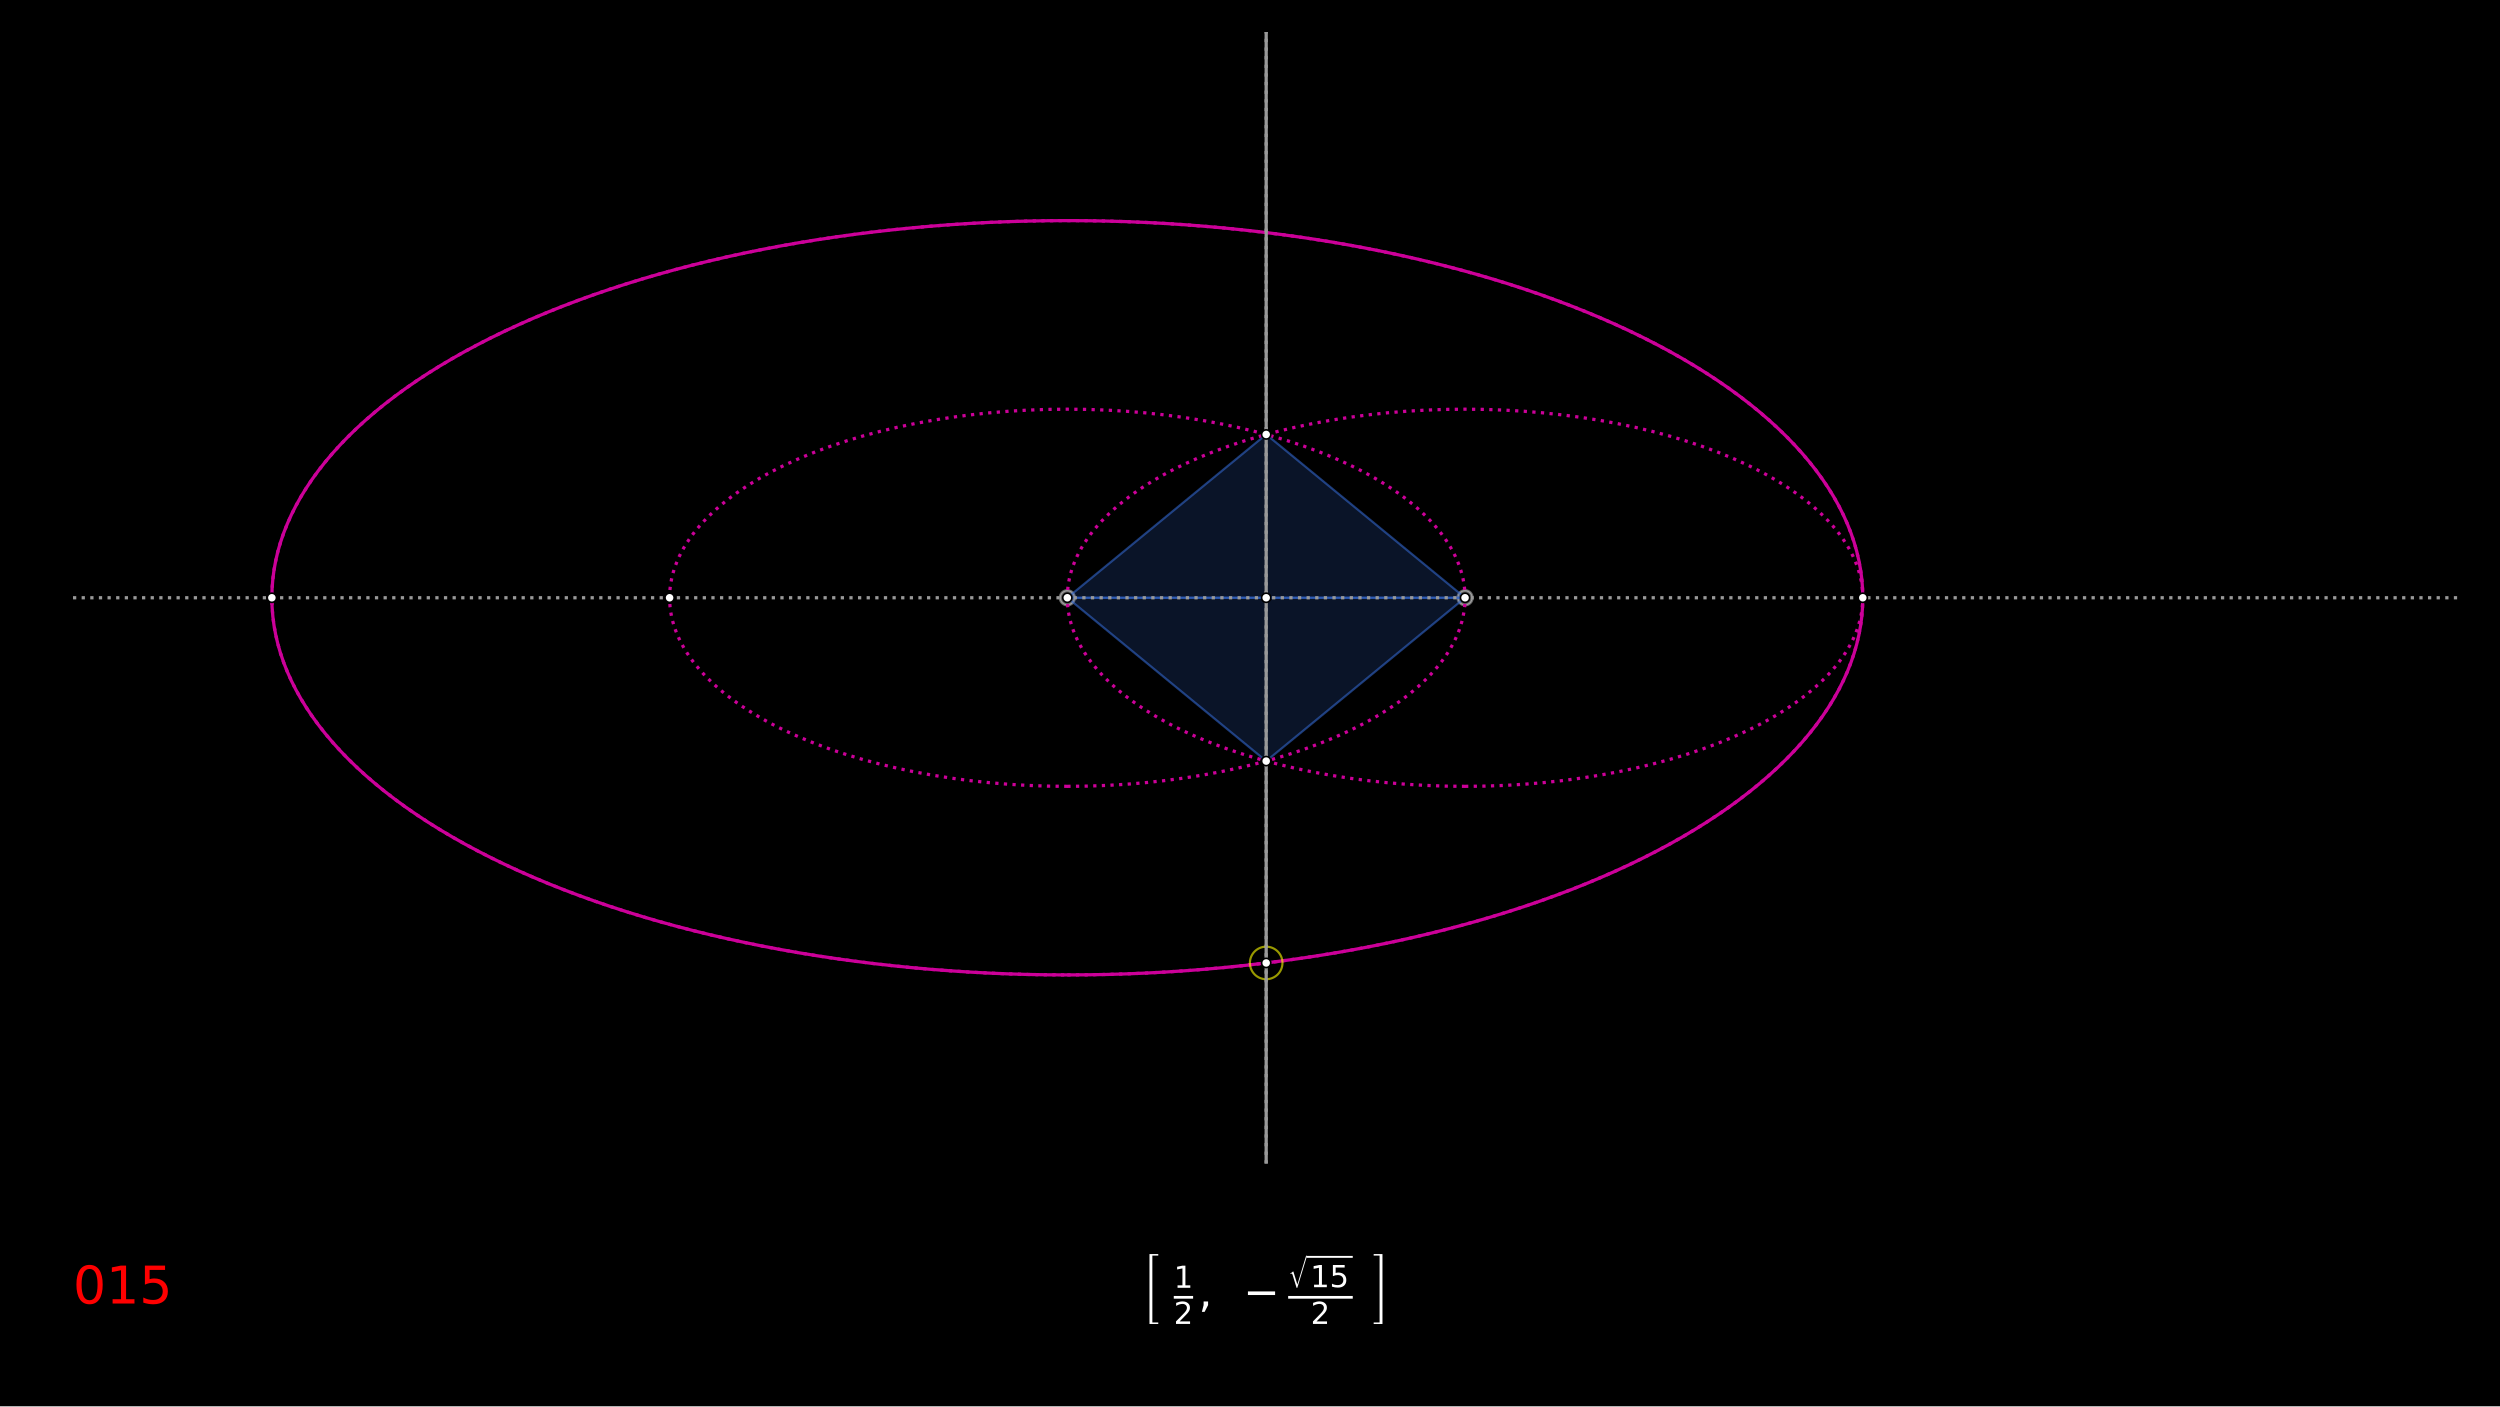
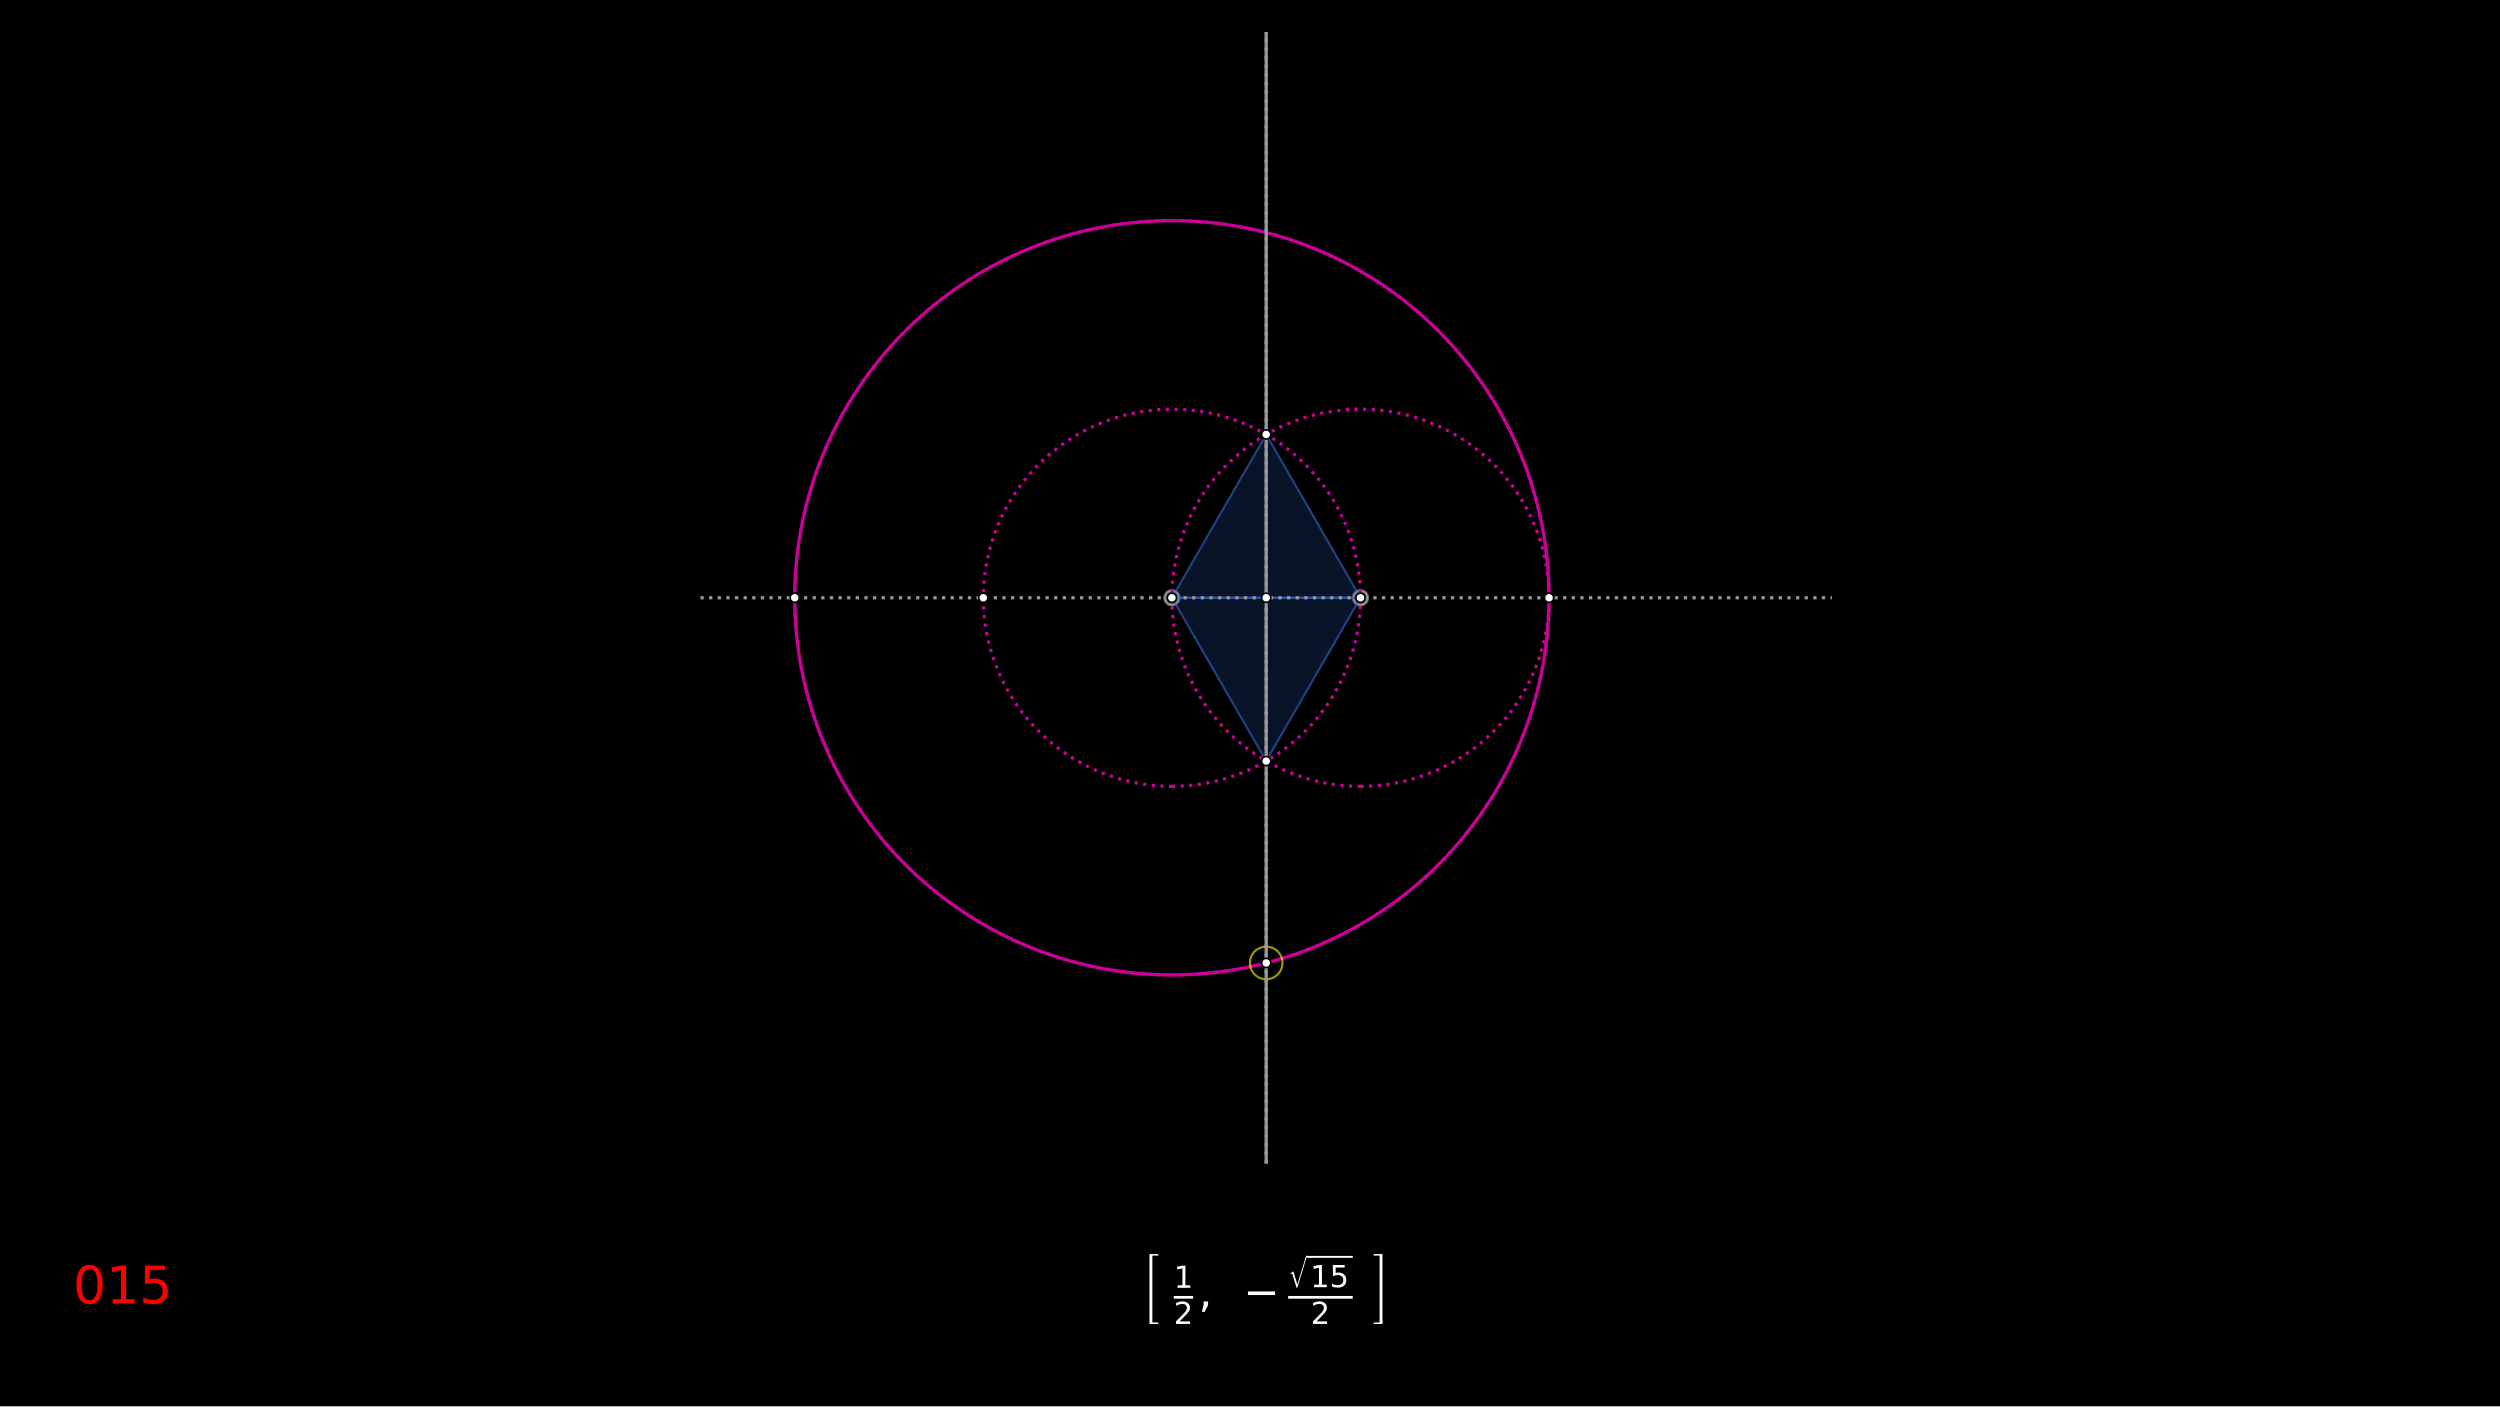
<svg xmlns="http://www.w3.org/2000/svg" xmlns:xlink="http://www.w3.org/1999/xlink" width="1152pt" height="648pt" viewBox="0 0 1152 648" version="1.1">
  <defs>
    <style type="text/css">*{stroke-linejoin: round; stroke-linecap: butt}</style>
  </defs>
  <g id="figure_1">
    <g id="patch_1">
      <path d="M 0 648  L 1152 648  L 1152 0  L 0 0  z " />
    </g>
    <g id="axes_1">
      <g id="line2d_1">
        <defs>
-           <path id="md88f1443ac" d="M 0 3.5  C 0.928 3.5 1.819 3.131 2.475 2.475  C 3.131 1.819 3.5 0.928 3.5 0  C 3.5 -0.928 3.131 -1.819 2.475 -2.475  C 1.819 -3.131 0.928 -3.5 0 -3.5  C -0.928 -3.5 -1.819 -3.131 -2.475 -2.475  C -3.131 -1.819 -3.5 -0.928 -3.5 0  C -3.5 0.928 -3.131 1.819 -2.475 2.475  C -1.819 3.131 -0.928 3.5 0 3.5  z " style="stroke: #ffffff; stroke-opacity: 0.4" />
-         </defs>
-         <g clip-path="url(#p0bac3988f5)">
-           <use xlink:href="#md88f1443ac" x="491.823" y="275.451" style="fill: #ffffff; fill-opacity: 0.4; stroke: #ffffff; stroke-opacity: 0.4" />
+           <path id="m743f5b1fb2" d="M 0 3.5  C 0.928 3.5 1.819 3.131 2.475 2.475  C 3.131 1.819 3.5 0.928 3.5 0  C 3.5 -0.928 3.131 -1.819 2.475 -2.475  C 1.819 -3.131 0.928 -3.5 0 -3.5  C -0.928 -3.5 -1.819 -3.131 -2.475 -2.475  C -3.131 -1.819 -3.5 -0.928 -3.5 0  C -3.5 0.928 -3.131 1.819 -2.475 2.475  C -1.819 3.131 -0.928 3.5 0 3.5  z " style="stroke: #ffffff; stroke-opacity: 0.4" />
+         </defs>
+         <g clip-path="url(#p1a16833b88)">
+           <use xlink:href="#m743f5b1fb2" x="540.012" y="275.451" style="fill: #ffffff; fill-opacity: 0.4; stroke: #ffffff; stroke-opacity: 0.4" />
        </g>
      </g>
      <g id="line2d_2">
-         <g clip-path="url(#p0bac3988f5)">
-           <use xlink:href="#md88f1443ac" x="675.097" y="275.451" style="fill: #ffffff; fill-opacity: 0.4; stroke: #ffffff; stroke-opacity: 0.4" />
+         <g clip-path="url(#p1a16833b88)">
+           <use xlink:href="#m743f5b1fb2" x="626.908" y="275.451" style="fill: #ffffff; fill-opacity: 0.4; stroke: #ffffff; stroke-opacity: 0.4" />
        </g>
      </g>
      <g id="patch_2">
-         <path d="M 491.823 362.348  C 540.428 362.348 587.048 353.192 621.417 336.896  C 655.786 320.601 675.097 298.496 675.097 275.451  C 675.097 252.406 655.786 230.301 621.417 214.005  C 587.048 197.71 540.428 188.554 491.823 188.554  C 443.219 188.554 396.598 197.71 362.23 214.005  C 327.861 230.301 308.55 252.406 308.55 275.451  C 308.55 298.496 327.861 320.601 362.23 336.896  C 396.598 353.192 443.219 362.348 491.823 362.348  L 491.823 362.348  z " clip-path="url(#p0bac3988f5)" style="fill: none; stroke-dasharray: 1.5,2.475; stroke-dashoffset: 0; stroke: #cc0099; stroke-width: 1.5; stroke-linejoin: miter" />
+         <path d="M 540.012 362.348  C 563.057 362.348 585.161 353.192 601.457 336.896  C 617.752 320.601 626.908 298.496 626.908 275.451  C 626.908 252.406 617.752 230.301 601.457 214.005  C 585.161 197.71 563.057 188.554 540.012 188.554  C 516.966 188.554 494.862 197.71 478.566 214.005  C 462.271 230.301 453.115 252.406 453.115 275.451  C 453.115 298.496 462.271 320.601 478.566 336.896  C 494.862 353.192 516.966 362.348 540.012 362.348  L 540.012 362.348  z " clip-path="url(#p1a16833b88)" style="fill: none; stroke-dasharray: 1.5,2.475; stroke-dashoffset: 0; stroke: #cc0099; stroke-width: 1.5; stroke-linejoin: miter" />
      </g>
      <g id="patch_3">
-         <path d="M 675.097 362.348  C 723.701 362.348 770.322 353.192 804.69 336.896  C 839.059 320.601 858.37 298.496 858.37 275.451  C 858.37 252.406 839.059 230.301 804.69 214.005  C 770.322 197.71 723.701 188.554 675.097 188.554  C 626.492 188.554 579.872 197.71 545.503 214.005  C 511.134 230.301 491.823 252.406 491.823 275.451  C 491.823 298.496 511.134 320.601 545.503 336.896  C 579.872 353.192 626.492 362.348 675.097 362.348  L 675.097 362.348  z " clip-path="url(#p0bac3988f5)" style="fill: none; stroke-dasharray: 1.5,2.475; stroke-dashoffset: 0; stroke: #cc0099; stroke-width: 1.5; stroke-linejoin: miter" />
+         <path d="M 626.908 362.348  C 649.954 362.348 672.058 353.192 688.354 336.896  C 704.649 320.601 713.805 298.496 713.805 275.451  C 713.805 252.406 704.649 230.301 688.354 214.005  C 672.058 197.71 649.954 188.554 626.908 188.554  C 603.863 188.554 581.759 197.71 565.463 214.005  C 549.168 230.301 540.012 252.406 540.012 275.451  C 540.012 298.496 549.168 320.601 565.463 336.896  C 581.759 353.192 603.863 362.348 626.908 362.348  L 626.908 362.348  z " clip-path="url(#p1a16833b88)" style="fill: none; stroke-dasharray: 1.5,2.475; stroke-dashoffset: 0; stroke: #cc0099; stroke-width: 1.5; stroke-linejoin: miter" />
      </g>
      <g id="patch_4">
-         <path d="M 491.823 275.451  L 675.097 275.451  L 583.46 350.706  z " clip-path="url(#p0bac3988f5)" style="fill: #3366cc; fill-opacity: 0.2; stroke: #3366cc; stroke-opacity: 0.6; stroke-linejoin: miter" />
+         <path d="M 540.012 275.451  L 626.908 275.451  L 583.46 350.706  z " clip-path="url(#p1a16833b88)" style="fill: #3366cc; fill-opacity: 0.2; stroke: #3366cc; stroke-opacity: 0.6; stroke-linejoin: miter" />
      </g>
      <g id="patch_5">
-         <path d="M 491.823 275.451  L 675.097 275.451  L 583.46 200.196  z " clip-path="url(#p0bac3988f5)" style="fill: #3366cc; fill-opacity: 0.2; stroke: #3366cc; stroke-opacity: 0.6; stroke-linejoin: miter" />
+         <path d="M 540.012 275.451  L 626.908 275.451  L 583.46 200.196  z " clip-path="url(#p1a16833b88)" style="fill: #3366cc; fill-opacity: 0.2; stroke: #3366cc; stroke-opacity: 0.6; stroke-linejoin: miter" />
      </g>
      <g id="patch_6">
-         <path d="M 491.823 449.245  C 589.033 449.245 682.274 430.933 751.011 398.342  C 819.748 365.751 858.37 321.542 858.37 275.451  C 858.37 229.36 819.748 185.151 751.011 152.56  C 682.274 119.969 589.033 101.657 491.823 101.657  C 394.614 101.657 301.373 119.969 232.636 152.56  C 163.898 185.151 125.277 229.36 125.277 275.451  C 125.277 321.542 163.898 365.751 232.636 398.342  C 301.373 430.933 394.614 449.245 491.823 449.245  L 491.823 449.245  z " clip-path="url(#p0bac3988f5)" style="fill: none; stroke-dasharray: 1.5,2.475; stroke-dashoffset: 0; stroke: #cc0099; stroke-width: 1.5; stroke-linejoin: miter" />
+         <path d="M 540.012 449.245  C 586.102 449.245 630.311 430.933 662.902 398.342  C 695.493 365.751 713.805 321.542 713.805 275.451  C 713.805 229.36 695.493 185.151 662.902 152.56  C 630.311 119.969 586.102 101.657 540.012 101.657  C 493.921 101.657 449.712 119.969 417.121 152.56  C 384.53 185.151 366.218 229.36 366.218 275.451  C 366.218 321.542 384.53 365.751 417.121 398.342  C 449.712 430.933 493.921 449.245 540.012 449.245  L 540.012 449.245  z " clip-path="url(#p1a16833b88)" style="fill: none; stroke-dasharray: 1.5,2.475; stroke-dashoffset: 0; stroke: #cc0099; stroke-width: 1.5; stroke-linejoin: miter" />
      </g>
      <g id="patch_7">
-         <path d="M 491.823 449.245  C 589.033 449.245 682.274 430.933 751.011 398.342  C 819.748 365.751 858.37 321.542 858.37 275.451  C 858.37 229.36 819.748 185.151 751.011 152.56  C 682.274 119.969 589.033 101.657 491.823 101.657  C 394.614 101.657 301.373 119.969 232.636 152.56  C 163.898 185.151 125.277 229.36 125.277 275.451  C 125.277 321.542 163.898 365.751 232.636 398.342  C 301.373 430.933 394.614 449.245 491.823 449.245  L 491.823 449.245  z " clip-path="url(#p0bac3988f5)" style="fill: none; stroke: #cc0099; stroke-width: 1.5; stroke-linejoin: miter" />
+         <path d="M 540.012 449.245  C 586.102 449.245 630.311 430.933 662.902 398.342  C 695.493 365.751 713.805 321.542 713.805 275.451  C 713.805 229.36 695.493 185.151 662.902 152.56  C 630.311 119.969 586.102 101.657 540.012 101.657  C 493.921 101.657 449.712 119.969 417.121 152.56  C 384.53 185.151 366.218 229.36 366.218 275.451  C 366.218 321.542 384.53 365.751 417.121 398.342  C 449.712 430.933 493.921 449.245 540.012 449.245  L 540.012 449.245  z " clip-path="url(#p1a16833b88)" style="fill: none; stroke: #cc0099; stroke-width: 1.5; stroke-linejoin: miter" />
      </g>
      <g id="line2d_3">
-         <path d="M 33.64 275.451  L 1133.28 275.451  " clip-path="url(#p0bac3988f5)" style="fill: none; stroke-dasharray: 1.5,2.475; stroke-dashoffset: 0; stroke: #999999; stroke-width: 1.5" />
+         <path d="M 322.769 275.451  L 844.151 275.451  " clip-path="url(#p1a16833b88)" style="fill: none; stroke-dasharray: 1.5,2.475; stroke-dashoffset: 0; stroke: #999999; stroke-width: 1.5" />
      </g>
      <g id="line2d_4">
-         <path d="M 583.46 536.142  L 583.46 14.76  " clip-path="url(#p0bac3988f5)" style="fill: none; stroke-dasharray: 1.5,2.475; stroke-dashoffset: 0; stroke: #999999; stroke-width: 1.5" />
+         <path d="M 583.46 536.142  L 583.46 14.76  " clip-path="url(#p1a16833b88)" style="fill: none; stroke-dasharray: 1.5,2.475; stroke-dashoffset: 0; stroke: #999999; stroke-width: 1.5" />
      </g>
      <g id="line2d_5">
        <defs>
-           <path id="mad67f33924" d="M 0 7.5  C 1.989 7.5 3.897 6.71 5.303 5.303  C 6.71 3.897 7.5 1.989 7.5 0  C 7.5 -1.989 6.71 -3.897 5.303 -5.303  C 3.897 -6.71 1.989 -7.5 0 -7.5  C -1.989 -7.5 -3.897 -6.71 -5.303 -5.303  C -6.71 -3.897 -7.5 -1.989 -7.5 0  C -7.5 1.989 -6.71 3.897 -5.303 5.303  C -3.897 6.71 -1.989 7.5 0 7.5  z " style="stroke: #ffff00; stroke-opacity: 0.6" />
-         </defs>
-         <g clip-path="url(#p0bac3988f5)">
-           <use xlink:href="#mad67f33924" x="583.46" y="443.726" style="fill-opacity: 0; stroke: #ffff00; stroke-opacity: 0.6" />
+           <path id="m29aa020ff8" d="M 0 7.5  C 1.989 7.5 3.897 6.71 5.303 5.303  C 6.71 3.897 7.5 1.989 7.5 0  C 7.5 -1.989 6.71 -3.897 5.303 -5.303  C 3.897 -6.71 1.989 -7.5 0 -7.5  C -1.989 -7.5 -3.897 -6.71 -5.303 -5.303  C -6.71 -3.897 -7.5 -1.989 -7.5 0  C -7.5 1.989 -6.71 3.897 -5.303 5.303  C -3.897 6.71 -1.989 7.5 0 7.5  z " style="stroke: #ffff00; stroke-opacity: 0.6" />
+         </defs>
+         <g clip-path="url(#p1a16833b88)">
+           <use xlink:href="#m29aa020ff8" x="583.46" y="443.726" style="fill-opacity: 0; stroke: #ffff00; stroke-opacity: 0.6" />
        </g>
      </g>
      <g id="line2d_6">
-         <path d="M 583.46 536.142  L 583.46 14.76  " clip-path="url(#p0bac3988f5)" style="fill: none; stroke: #999999; stroke-width: 1.5; stroke-linecap: square" />
+         <path d="M 583.46 536.142  L 583.46 14.76  " clip-path="url(#p1a16833b88)" style="fill: none; stroke: #999999; stroke-width: 1.5; stroke-linecap: square" />
      </g>
      <g id="line2d_7">
        <defs>
-           <path id="mec4bc1a6eb" d="M 0 2  C 0.53 2 1.039 1.789 1.414 1.414  C 1.789 1.039 2 0.53 2 0  C 2 -0.53 1.789 -1.039 1.414 -1.414  C 1.039 -1.789 0.53 -2 0 -2  C -0.53 -2 -1.039 -1.789 -1.414 -1.414  C -1.789 -1.039 -2 -0.53 -2 0  C -2 0.53 -1.789 1.039 -1.414 1.414  C -1.039 1.789 -0.53 2 0 2  z " style="stroke: #000000" />
-         </defs>
-         <g clip-path="url(#p0bac3988f5)">
-           <use xlink:href="#mec4bc1a6eb" x="491.823" y="275.451" style="stroke: #000000" />
+           <path id="m91a5dd87ad" d="M 0 2  C 0.53 2 1.039 1.789 1.414 1.414  C 1.789 1.039 2 0.53 2 0  C 2 -0.53 1.789 -1.039 1.414 -1.414  C 1.039 -1.789 0.53 -2 0 -2  C -0.53 -2 -1.039 -1.789 -1.414 -1.414  C -1.789 -1.039 -2 -0.53 -2 0  C -2 0.53 -1.789 1.039 -1.414 1.414  C -1.039 1.789 -0.53 2 0 2  z " style="stroke: #000000" />
+         </defs>
+         <g clip-path="url(#p1a16833b88)">
+           <use xlink:href="#m91a5dd87ad" x="540.012" y="275.451" style="stroke: #000000" />
        </g>
      </g>
      <g id="line2d_8">
-         <g clip-path="url(#p0bac3988f5)">
-           <use xlink:href="#mec4bc1a6eb" x="675.097" y="275.451" style="stroke: #000000" />
+         <g clip-path="url(#p1a16833b88)">
+           <use xlink:href="#m91a5dd87ad" x="626.908" y="275.451" style="stroke: #000000" />
        </g>
      </g>
      <g id="line2d_9">
-         <g clip-path="url(#p0bac3988f5)">
-           <use xlink:href="#mec4bc1a6eb" x="308.55" y="275.451" style="stroke: #000000" />
+         <g clip-path="url(#p1a16833b88)">
+           <use xlink:href="#m91a5dd87ad" x="453.115" y="275.451" style="stroke: #000000" />
        </g>
      </g>
      <g id="line2d_10">
-         <g clip-path="url(#p0bac3988f5)">
-           <use xlink:href="#mec4bc1a6eb" x="858.37" y="275.451" style="stroke: #000000" />
+         <g clip-path="url(#p1a16833b88)">
+           <use xlink:href="#m91a5dd87ad" x="713.805" y="275.451" style="stroke: #000000" />
        </g>
      </g>
      <g id="line2d_11">
-         <g clip-path="url(#p0bac3988f5)">
-           <use xlink:href="#mec4bc1a6eb" x="583.46" y="350.706" style="stroke: #000000" />
+         <g clip-path="url(#p1a16833b88)">
+           <use xlink:href="#m91a5dd87ad" x="583.46" y="350.706" style="stroke: #000000" />
        </g>
      </g>
      <g id="line2d_12">
-         <g clip-path="url(#p0bac3988f5)">
-           <use xlink:href="#mec4bc1a6eb" x="583.46" y="200.196" style="stroke: #000000" />
+         <g clip-path="url(#p1a16833b88)">
+           <use xlink:href="#m91a5dd87ad" x="583.46" y="200.196" style="stroke: #000000" />
        </g>
      </g>
      <g id="line2d_13">
-         <g clip-path="url(#p0bac3988f5)">
-           <use xlink:href="#mec4bc1a6eb" x="583.46" y="275.451" style="stroke: #000000" />
+         <g clip-path="url(#p1a16833b88)">
+           <use xlink:href="#m91a5dd87ad" x="583.46" y="275.451" style="stroke: #000000" />
        </g>
      </g>
      <g id="line2d_14">
-         <g clip-path="url(#p0bac3988f5)">
-           <use xlink:href="#mec4bc1a6eb" x="125.277" y="275.451" style="stroke: #000000" />
+         <g clip-path="url(#p1a16833b88)">
+           <use xlink:href="#m91a5dd87ad" x="366.218" y="275.451" style="stroke: #000000" />
        </g>
      </g>
      <g id="line2d_15">
-         <g clip-path="url(#p0bac3988f5)">
-           <use xlink:href="#mec4bc1a6eb" x="583.46" y="443.726" style="stroke: #000000" />
+         <g clip-path="url(#p1a16833b88)">
+           <use xlink:href="#m91a5dd87ad" x="583.46" y="443.726" style="stroke: #000000" />
        </g>
      </g>
      <g id="line2d_16">
        <defs>
-           <path id="md34d284b62" d="M 0 1.25  C 0.332 1.25 0.649 1.118 0.884 0.884  C 1.118 0.649 1.25 0.332 1.25 0  C 1.25 -0.332 1.118 -0.649 0.884 -0.884  C 0.649 -1.118 0.332 -1.25 0 -1.25  C -0.332 -1.25 -0.649 -1.118 -0.884 -0.884  C -1.118 -0.649 -1.25 -0.332 -1.25 0  C -1.25 0.332 -1.118 0.649 -0.884 0.884  C -0.649 1.118 -0.332 1.25 0 1.25  z " style="stroke: #ffffff" />
-         </defs>
-         <g clip-path="url(#p0bac3988f5)">
-           <use xlink:href="#md34d284b62" x="491.823" y="275.451" style="fill: #ffffff; stroke: #ffffff" />
+           <path id="m654c9cf60b" d="M 0 1.25  C 0.332 1.25 0.649 1.118 0.884 0.884  C 1.118 0.649 1.25 0.332 1.25 0  C 1.25 -0.332 1.118 -0.649 0.884 -0.884  C 0.649 -1.118 0.332 -1.25 0 -1.25  C -0.332 -1.25 -0.649 -1.118 -0.884 -0.884  C -1.118 -0.649 -1.25 -0.332 -1.25 0  C -1.25 0.332 -1.118 0.649 -0.884 0.884  C -0.649 1.118 -0.332 1.25 0 1.25  z " style="stroke: #ffffff" />
+         </defs>
+         <g clip-path="url(#p1a16833b88)">
+           <use xlink:href="#m654c9cf60b" x="540.012" y="275.451" style="fill: #ffffff; stroke: #ffffff" />
        </g>
      </g>
      <g id="line2d_17">
-         <g clip-path="url(#p0bac3988f5)">
-           <use xlink:href="#md34d284b62" x="675.097" y="275.451" style="fill: #ffffff; stroke: #ffffff" />
+         <g clip-path="url(#p1a16833b88)">
+           <use xlink:href="#m654c9cf60b" x="626.908" y="275.451" style="fill: #ffffff; stroke: #ffffff" />
        </g>
      </g>
      <g id="line2d_18">
-         <g clip-path="url(#p0bac3988f5)">
-           <use xlink:href="#md34d284b62" x="308.55" y="275.451" style="fill: #ffffff; stroke: #ffffff" />
+         <g clip-path="url(#p1a16833b88)">
+           <use xlink:href="#m654c9cf60b" x="453.115" y="275.451" style="fill: #ffffff; stroke: #ffffff" />
        </g>
      </g>
      <g id="line2d_19">
-         <g clip-path="url(#p0bac3988f5)">
-           <use xlink:href="#md34d284b62" x="858.37" y="275.451" style="fill: #ffffff; stroke: #ffffff" />
+         <g clip-path="url(#p1a16833b88)">
+           <use xlink:href="#m654c9cf60b" x="713.805" y="275.451" style="fill: #ffffff; stroke: #ffffff" />
        </g>
      </g>
      <g id="line2d_20">
-         <g clip-path="url(#p0bac3988f5)">
-           <use xlink:href="#md34d284b62" x="583.46" y="350.706" style="fill: #ffffff; stroke: #ffffff" />
+         <g clip-path="url(#p1a16833b88)">
+           <use xlink:href="#m654c9cf60b" x="583.46" y="350.706" style="fill: #ffffff; stroke: #ffffff" />
        </g>
      </g>
      <g id="line2d_21">
-         <g clip-path="url(#p0bac3988f5)">
-           <use xlink:href="#md34d284b62" x="583.46" y="200.196" style="fill: #ffffff; stroke: #ffffff" />
+         <g clip-path="url(#p1a16833b88)">
+           <use xlink:href="#m654c9cf60b" x="583.46" y="200.196" style="fill: #ffffff; stroke: #ffffff" />
        </g>
      </g>
      <g id="line2d_22">
-         <g clip-path="url(#p0bac3988f5)">
-           <use xlink:href="#md34d284b62" x="583.46" y="275.451" style="fill: #ffffff; stroke: #ffffff" />
+         <g clip-path="url(#p1a16833b88)">
+           <use xlink:href="#m654c9cf60b" x="583.46" y="275.451" style="fill: #ffffff; stroke: #ffffff" />
        </g>
      </g>
      <g id="line2d_23">
-         <g clip-path="url(#p0bac3988f5)">
-           <use xlink:href="#md34d284b62" x="125.277" y="275.451" style="fill: #ffffff; stroke: #ffffff" />
+         <g clip-path="url(#p1a16833b88)">
+           <use xlink:href="#m654c9cf60b" x="366.218" y="275.451" style="fill: #ffffff; stroke: #ffffff" />
        </g>
      </g>
      <g id="line2d_24">
-         <g clip-path="url(#p0bac3988f5)">
-           <use xlink:href="#md34d284b62" x="583.46" y="443.726" style="fill: #ffffff; stroke: #ffffff" />
+         <g clip-path="url(#p1a16833b88)">
+           <use xlink:href="#m654c9cf60b" x="583.46" y="443.726" style="fill: #ffffff; stroke: #ffffff" />
        </g>
      </g>
    </g>
    <g id="axes_2">
      <g id="text_1">
        <g style="fill: #ffffff" transform="translate(526.36 602.2509) scale(0.2 -0.2)">
          <defs>
            <path id="STIXSizeTwoSym-Regular-5b" d="M 2701 -1786  L 1216 -1786  L 1216 10022  L 2701 10022  L 2701 9766  L 1702 9766  L 1702 -1530  L 2701 -1530  L 2701 -1786  z " transform="scale(0.015625)" />
            <path id="DejaVuSans-31" d="M 794 531  L 1825 531  L 1825 4091  L 703 3866  L 703 4441  L 1819 4666  L 2450 4666  L 2450 531  L 3481 531  L 3481 0  L 794 0  L 794 531  z " transform="scale(0.015625)" />
            <path id="DejaVuSans-32" d="M 1228 531  L 3431 531  L 3431 0  L 469 0  L 469 531  Q 828 903 1448 1529  Q 2069 2156 2228 2338  Q 2531 2678 2651 2914  Q 2772 3150 2772 3378  Q 2772 3750 2511 3984  Q 2250 4219 1831 4219  Q 1534 4219 1204 4116  Q 875 4013 500 3803  L 500 4441  Q 881 4594 1212 4672  Q 1544 4750 1819 4750  Q 2544 4750 2975 4387  Q 3406 4025 3406 3419  Q 3406 3131 3298 2873  Q 3191 2616 2906 2266  Q 2828 2175 2409 1742  Q 1991 1309 1228 531  z " transform="scale(0.015625)" />
            <path id="DejaVuSans-2c" d="M 750 794  L 1409 794  L 1409 256  L 897 -744  L 494 -744  L 750 256  L 750 794  z " transform="scale(0.015625)" />
            <path id="DejaVuSans-2212" d="M 678 2272  L 4684 2272  L 4684 1741  L 678 1741  L 678 2272  z " transform="scale(0.015625)" />
            <path id="STIXSizeOneSym-Regular-221a" d="M 6970 9933  L 3373 -1888  L 3104 -1888  L 1626 2918  Q 1555 3149 1465 3251  Q 1376 3354 1229 3354  Q 1011 3354 794 3181  L 717 3309  L 1766 4115  L 1926 4115  L 3379 -602  L 3405 -602  L 6605 9933  L 6970 9933  z " transform="scale(0.015625)" />
            <path id="DejaVuSans-35" d="M 691 4666  L 3169 4666  L 3169 4134  L 1269 4134  L 1269 2991  Q 1406 3038 1543 3061  Q 1681 3084 1819 3084  Q 2600 3084 3056 2656  Q 3513 2228 3513 1497  Q 3513 744 3044 326  Q 2575 -91 1722 -91  Q 1428 -91 1123 -41  Q 819 9 494 109  L 494 744  Q 775 591 1075 516  Q 1375 441 1709 441  Q 2250 441 2565 725  Q 2881 1009 2881 1497  Q 2881 1984 2565 2268  Q 2250 2553 1709 2553  Q 1456 2553 1204 2497  Q 953 2441 691 2322  L 691 4666  z " transform="scale(0.015625)" />
            <path id="STIXSizeTwoSym-Regular-5d" d="M 1722 -1786  L 237 -1786  L 237 -1530  L 1235 -1530  L 1235 9766  L 237 9766  L 237 10022  L 1722 10022  L 1722 -1786  z " transform="scale(0.015625)" />
          </defs>
          <use xlink:href="#STIXSizeTwoSym-Regular-5b" transform="translate(0 -14.83437) scale(0.873171)" />
          <use xlink:href="#DejaVuSans-31" transform="translate(72.5755 44.10312) scale(0.7)" />
          <use xlink:href="#DejaVuSans-32" transform="translate(72.5755 -39.1) scale(0.7)" />
          <use xlink:href="#DejaVuSans-2c" transform="translate(129.6116 0.30625)" />
          <use xlink:href="#DejaVuSans-2212" transform="translate(232.834 0.30625)" />
          <use xlink:href="#STIXSizeOneSym-Regular-221a" transform="translate(336.1054 55.87188) scale(0.400127)" />
          <use xlink:href="#DejaVuSans-31" transform="translate(387.1222 45.59063) scale(0.7)" />
          <use xlink:href="#DejaVuSans-35" transform="translate(431.6584 45.59063) scale(0.7)" />
          <use xlink:href="#DejaVuSans-32" transform="translate(388.1054 -39.1) scale(0.7)" />
          <use xlink:href="#STIXSizeTwoSym-Regular-5d" transform="translate(529.9149 -14.83437) scale(0.873171)" />
          <path d="M 72.575 19.103  L 72.575 25.353  L 117.112 25.353  L 117.112 19.103  L 72.575 19.103  z " />
          <path d="M 378.372 113.25  L 378.372 117.625  L 484.944 117.625  L 484.944 113.25  L 378.372 113.25  z " />
          <path d="M 336.105 19.103  L 336.105 25.353  L 484.944 25.353  L 484.944 19.103  L 336.105 19.103  z " />
        </g>
      </g>
      <g id="text_2">
        <g style="fill: #ff0000" transform="translate(33.64 600.6734) scale(0.24 -0.24)">
          <defs>
            <path id="DejaVuSans-30" d="M 2034 4250  Q 1547 4250 1301 3770  Q 1056 3291 1056 2328  Q 1056 1369 1301 889  Q 1547 409 2034 409  Q 2525 409 2770 889  Q 3016 1369 3016 2328  Q 3016 3291 2770 3770  Q 2525 4250 2034 4250  z M 2034 4750  Q 2819 4750 3233 4129  Q 3647 3509 3647 2328  Q 3647 1150 3233 529  Q 2819 -91 2034 -91  Q 1250 -91 836 529  Q 422 1150 422 2328  Q 422 3509 836 4129  Q 1250 4750 2034 4750  z " transform="scale(0.015625)" />
          </defs>
          <use xlink:href="#DejaVuSans-30" />
          <use xlink:href="#DejaVuSans-31" x="63.623" />
          <use xlink:href="#DejaVuSans-35" x="127.246" />
        </g>
      </g>
    </g>
  </g>
  <defs>
-     <clipPath id="p0bac3988f5">
-       <rect x="33.64" y="14.76" width="1099.64" height="521.382" />
+     <clipPath id="p1a16833b88">
+       <rect x="322.769" y="14.76" width="521.382" height="521.382" />
    </clipPath>
  </defs>
</svg>
